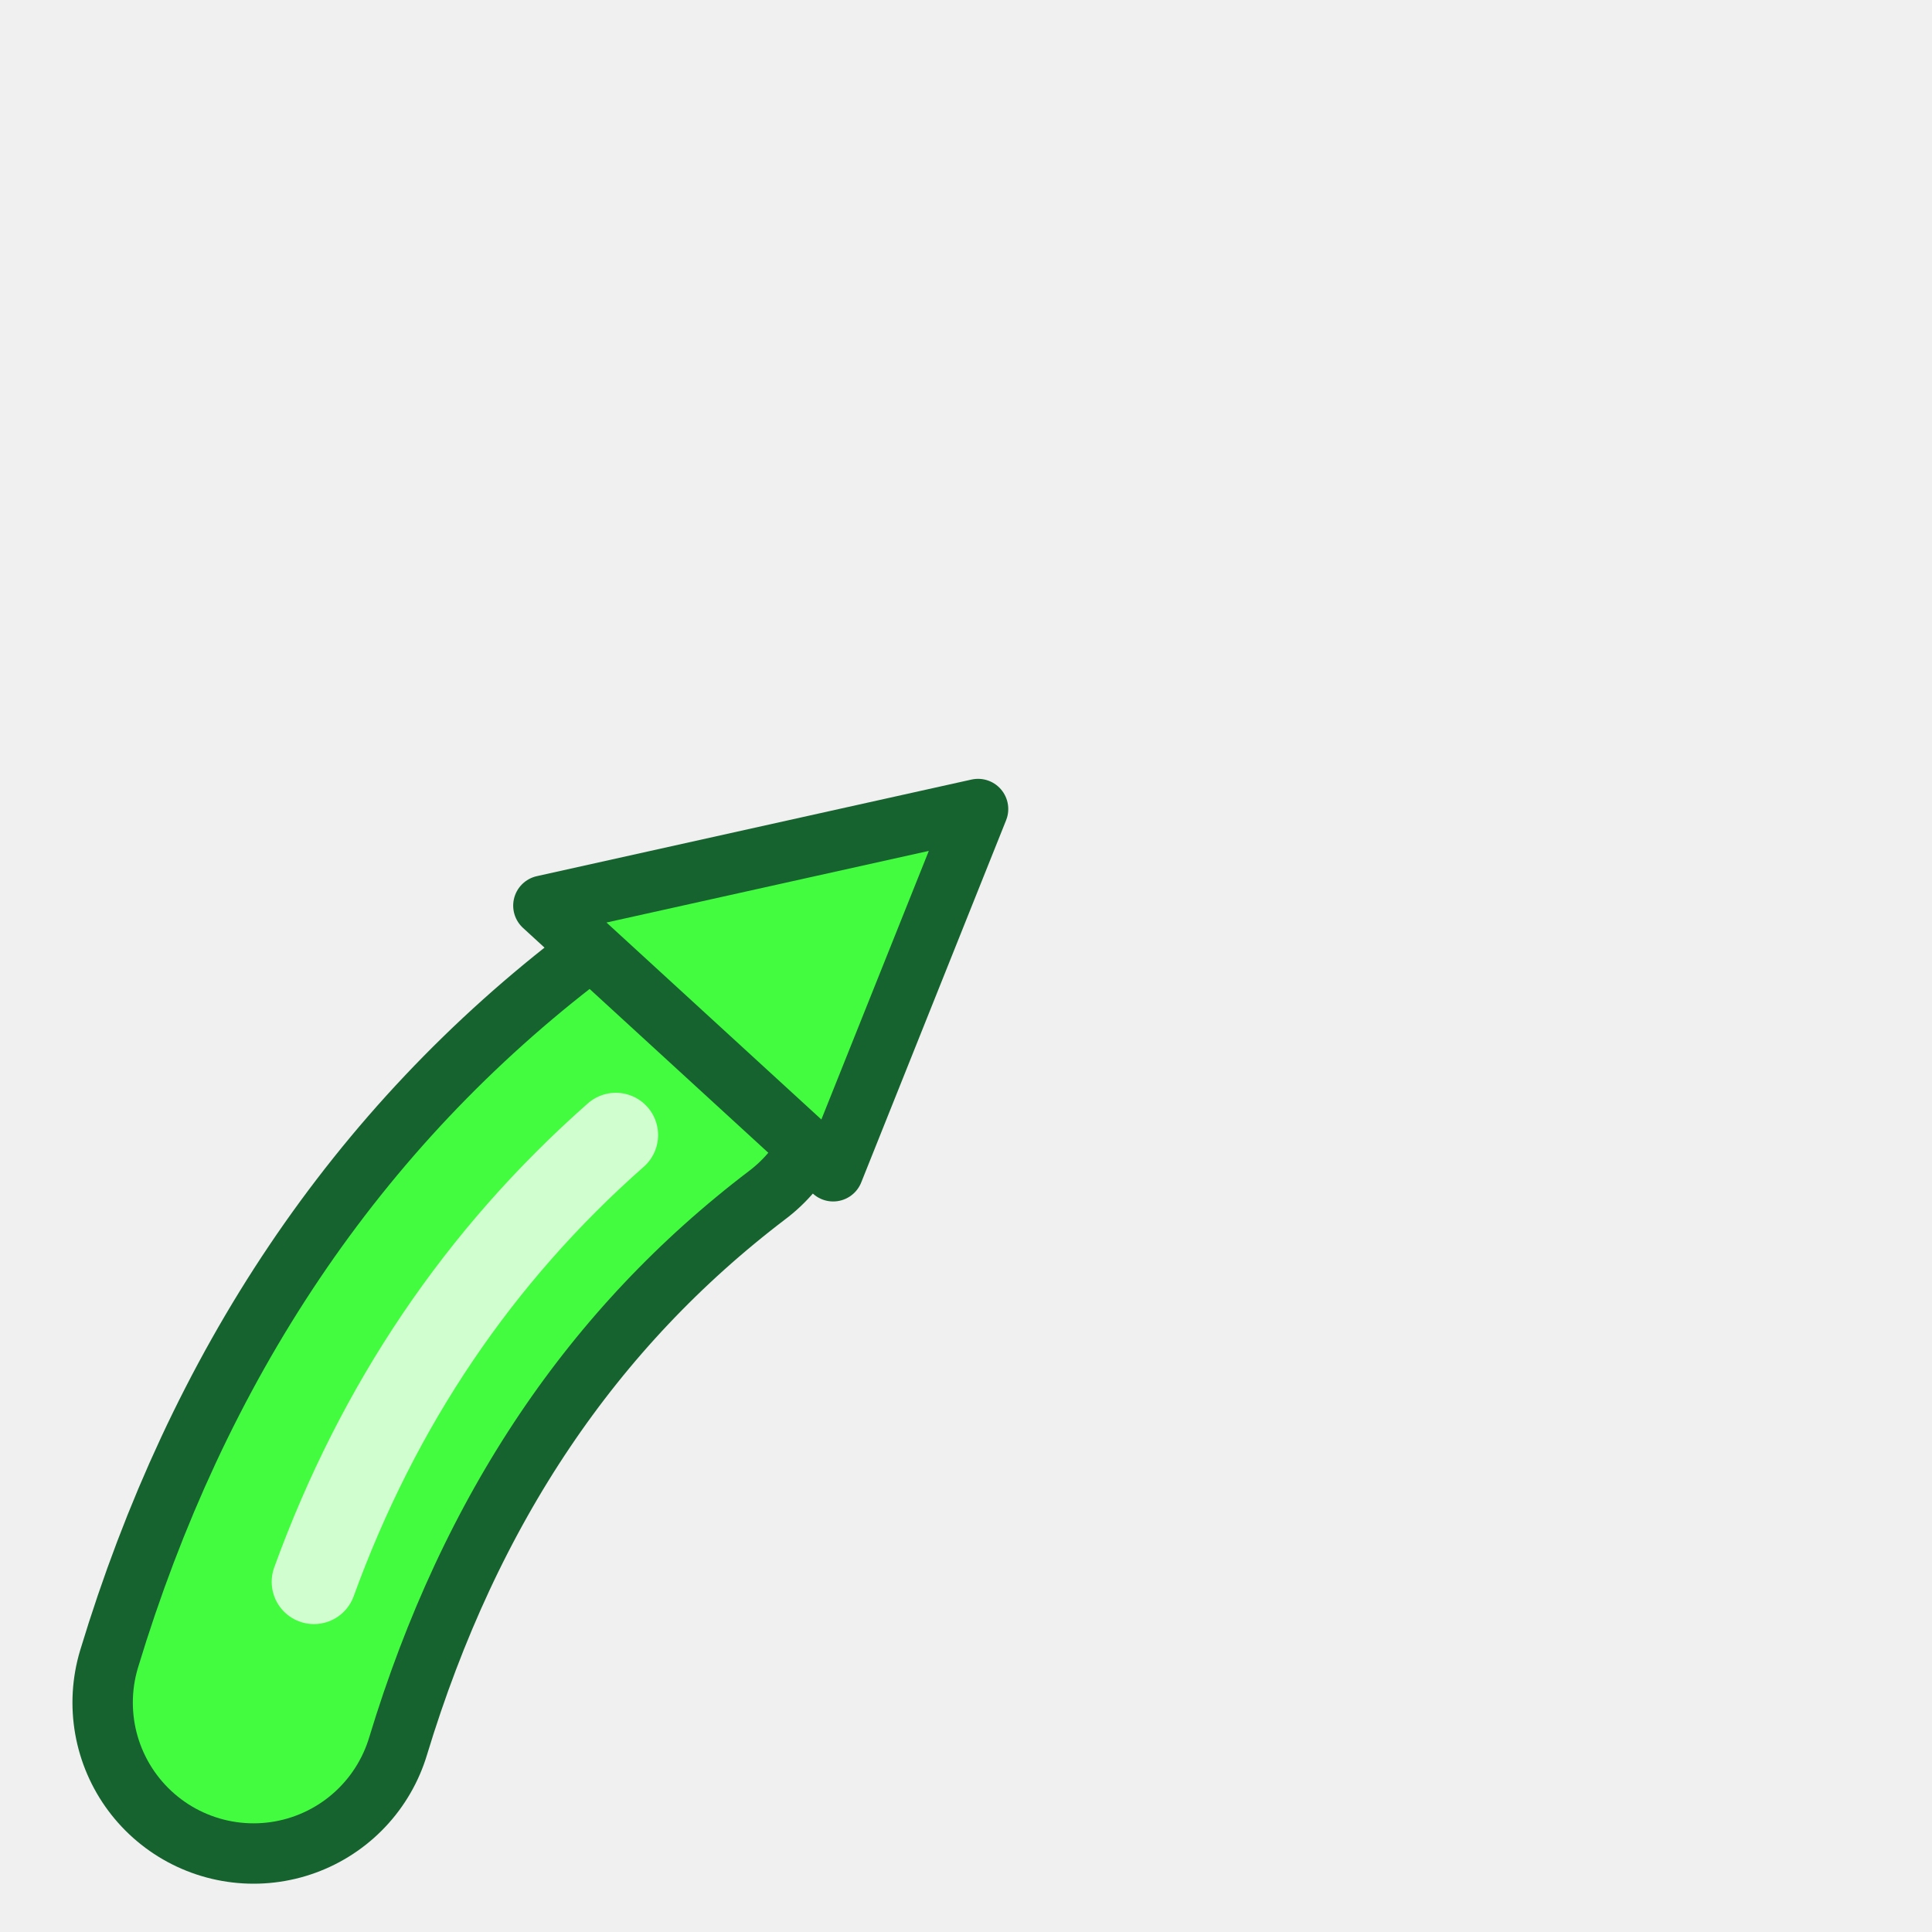
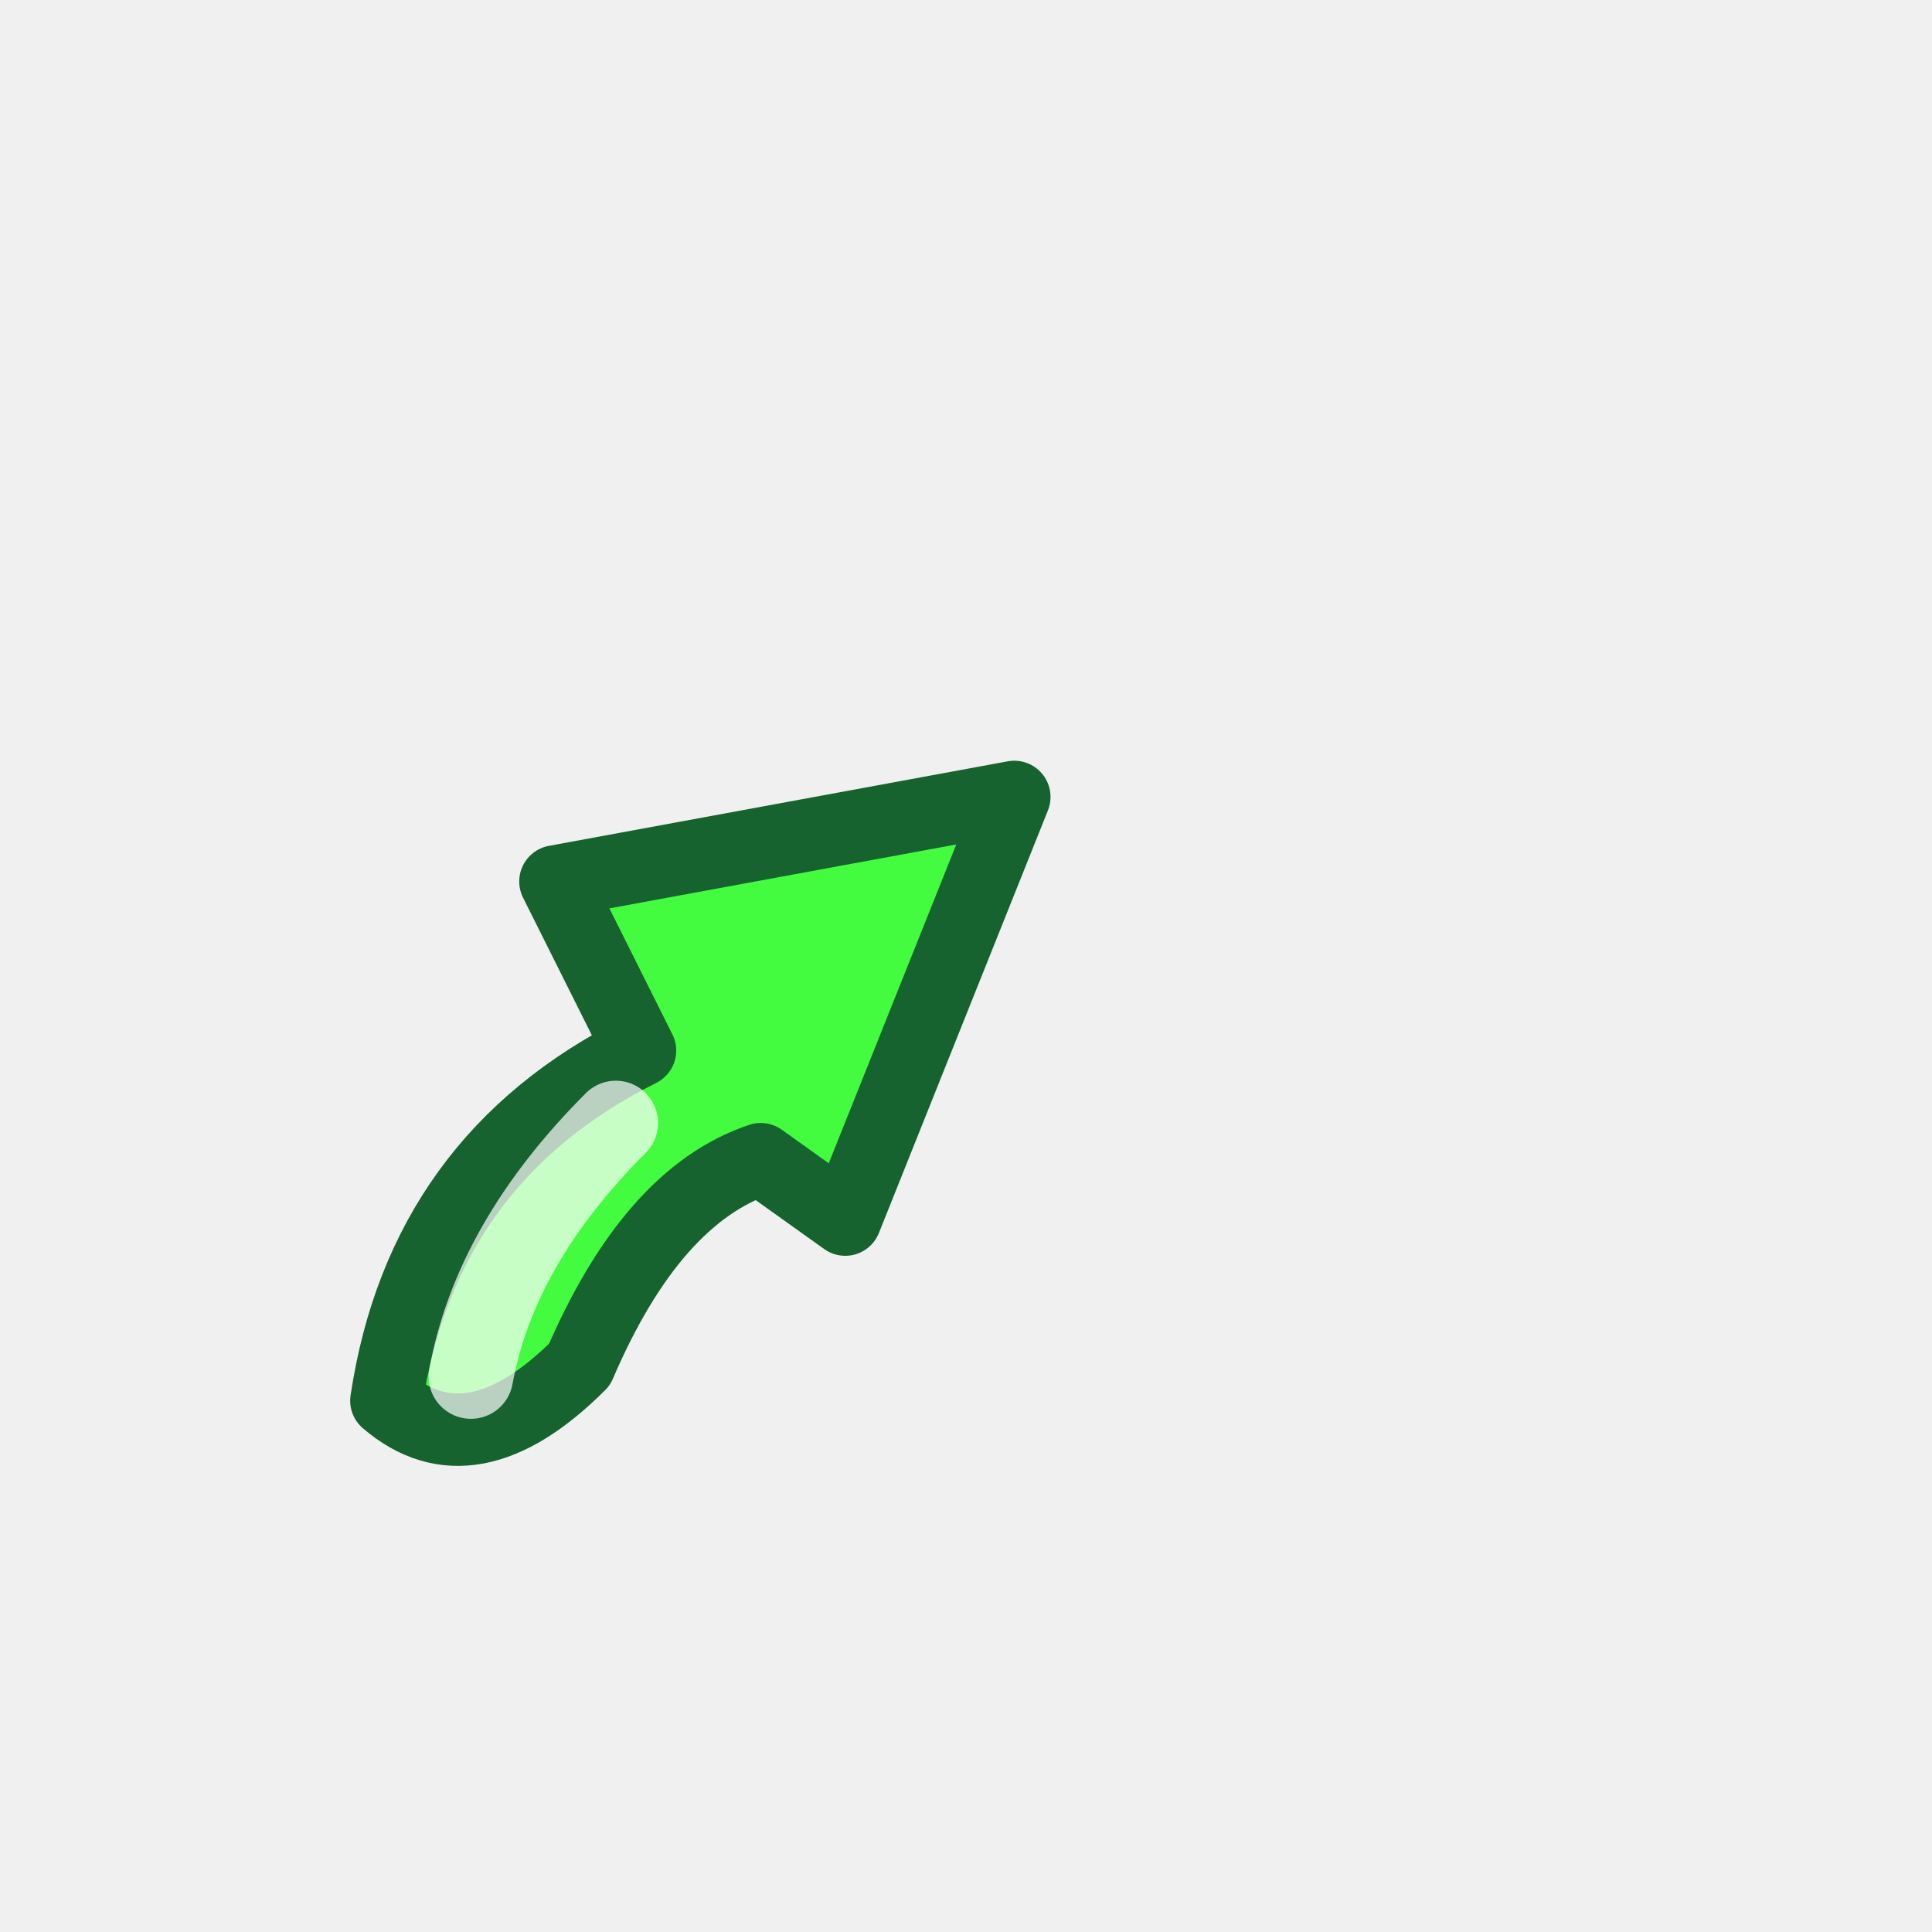
<svg xmlns="http://www.w3.org/2000/svg" viewBox="0 0 16 16">
-   <path d="M 5.6 8.9 Q 3.1 10.8 2.1 14.1" fill="none" stroke="#16632f" stroke-width="3.0" stroke-linecap="round" />
-   <path d="M 5.6 8.9 Q 3.1 10.8 2.1 14.1" fill="none" stroke="#43fc3f" stroke-width="2.0" stroke-linecap="round" />
-   <path d="M 8.1 6.7 L 6.9 9.7 L 4.5 7.5 Z" fill="#43fc3f" stroke="#16632f" stroke-width="0.5" stroke-linejoin="round" />
-   <path d="M 5.1 9.4 Q 3.4 10.9 2.6 13.1" fill="none" stroke="#ffffff" stroke-width="0.7" opacity="0.75" stroke-linecap="round" />
+   <path d="M 8.4 6.6 L 4.6 7.3 L 5.3 8.7 Q 3.5 9.6 3.2 11.6 Q 3.9 12.2 4.8 11.3 Q 5.4 9.9 6.3 9.6 L 7.0 10.1 Z" fill="#43fc3f" stroke="#16632f" stroke-width="0.6" stroke-linejoin="round" />
+   <path d="M 5.1 9.3 Q 4.1 10.3 3.9 11.4" fill="none" stroke="#ffffff" stroke-width="0.7" opacity="0.7" stroke-linecap="round" />
</svg>
